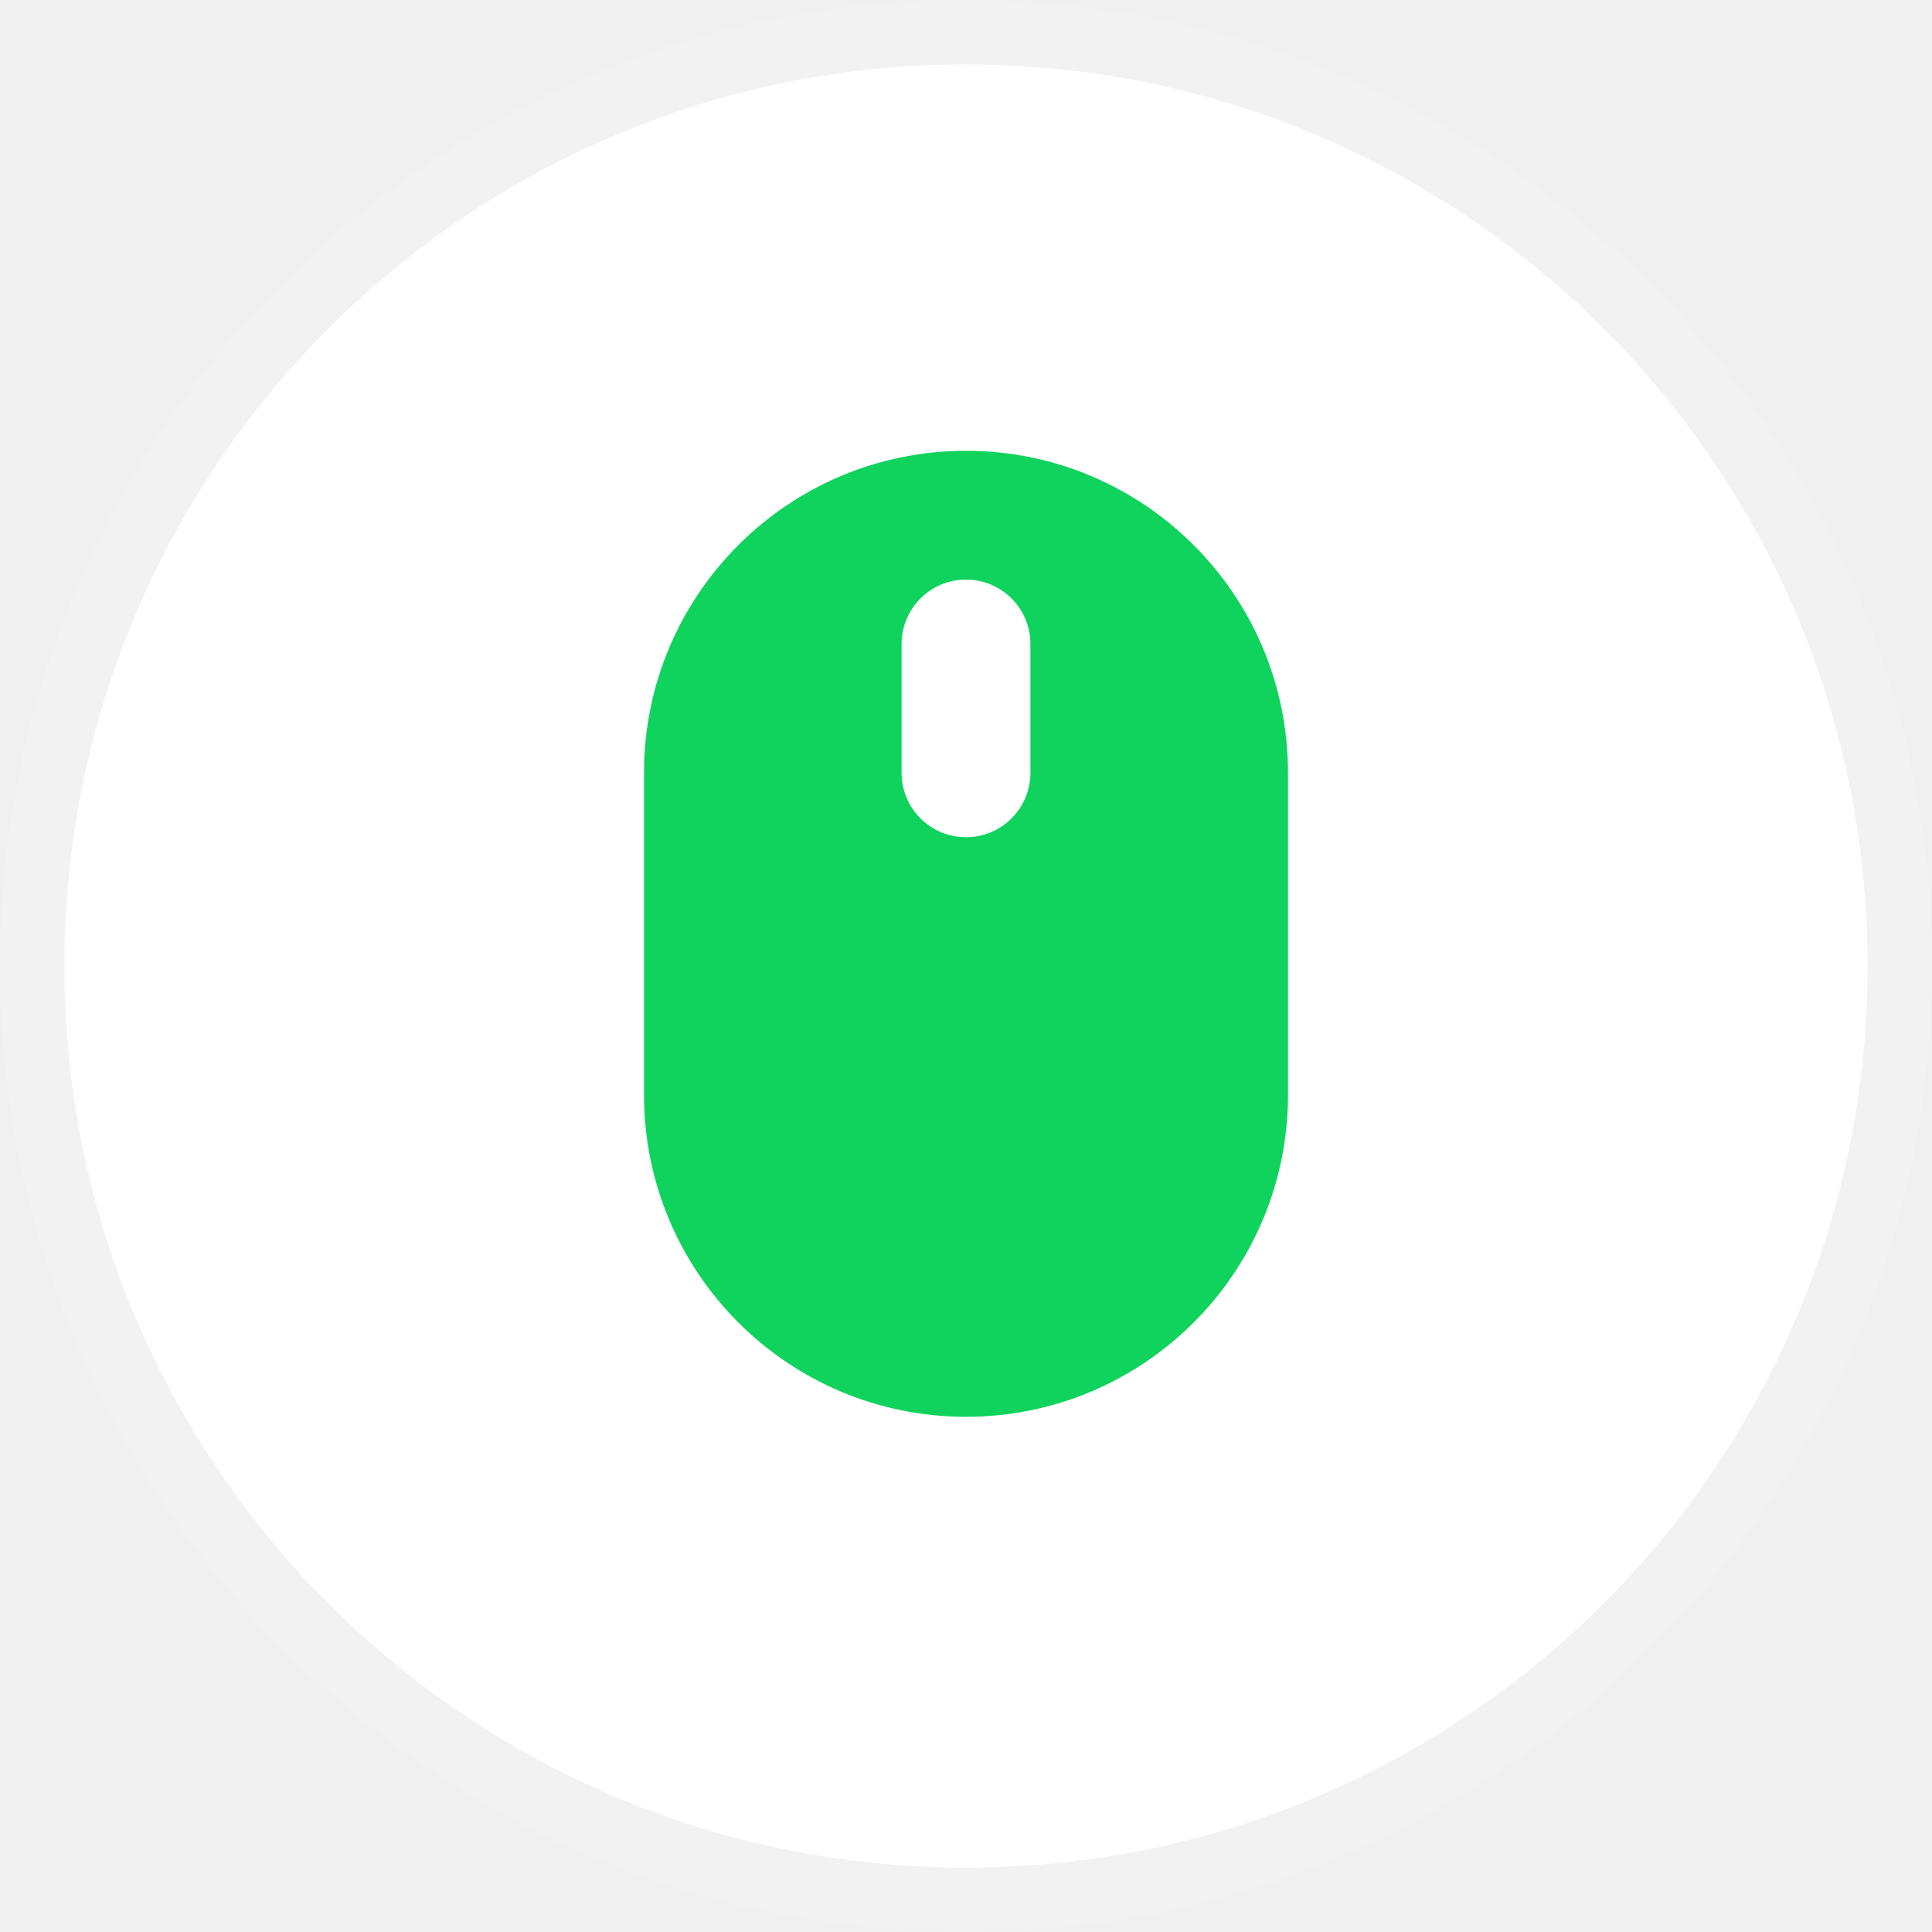
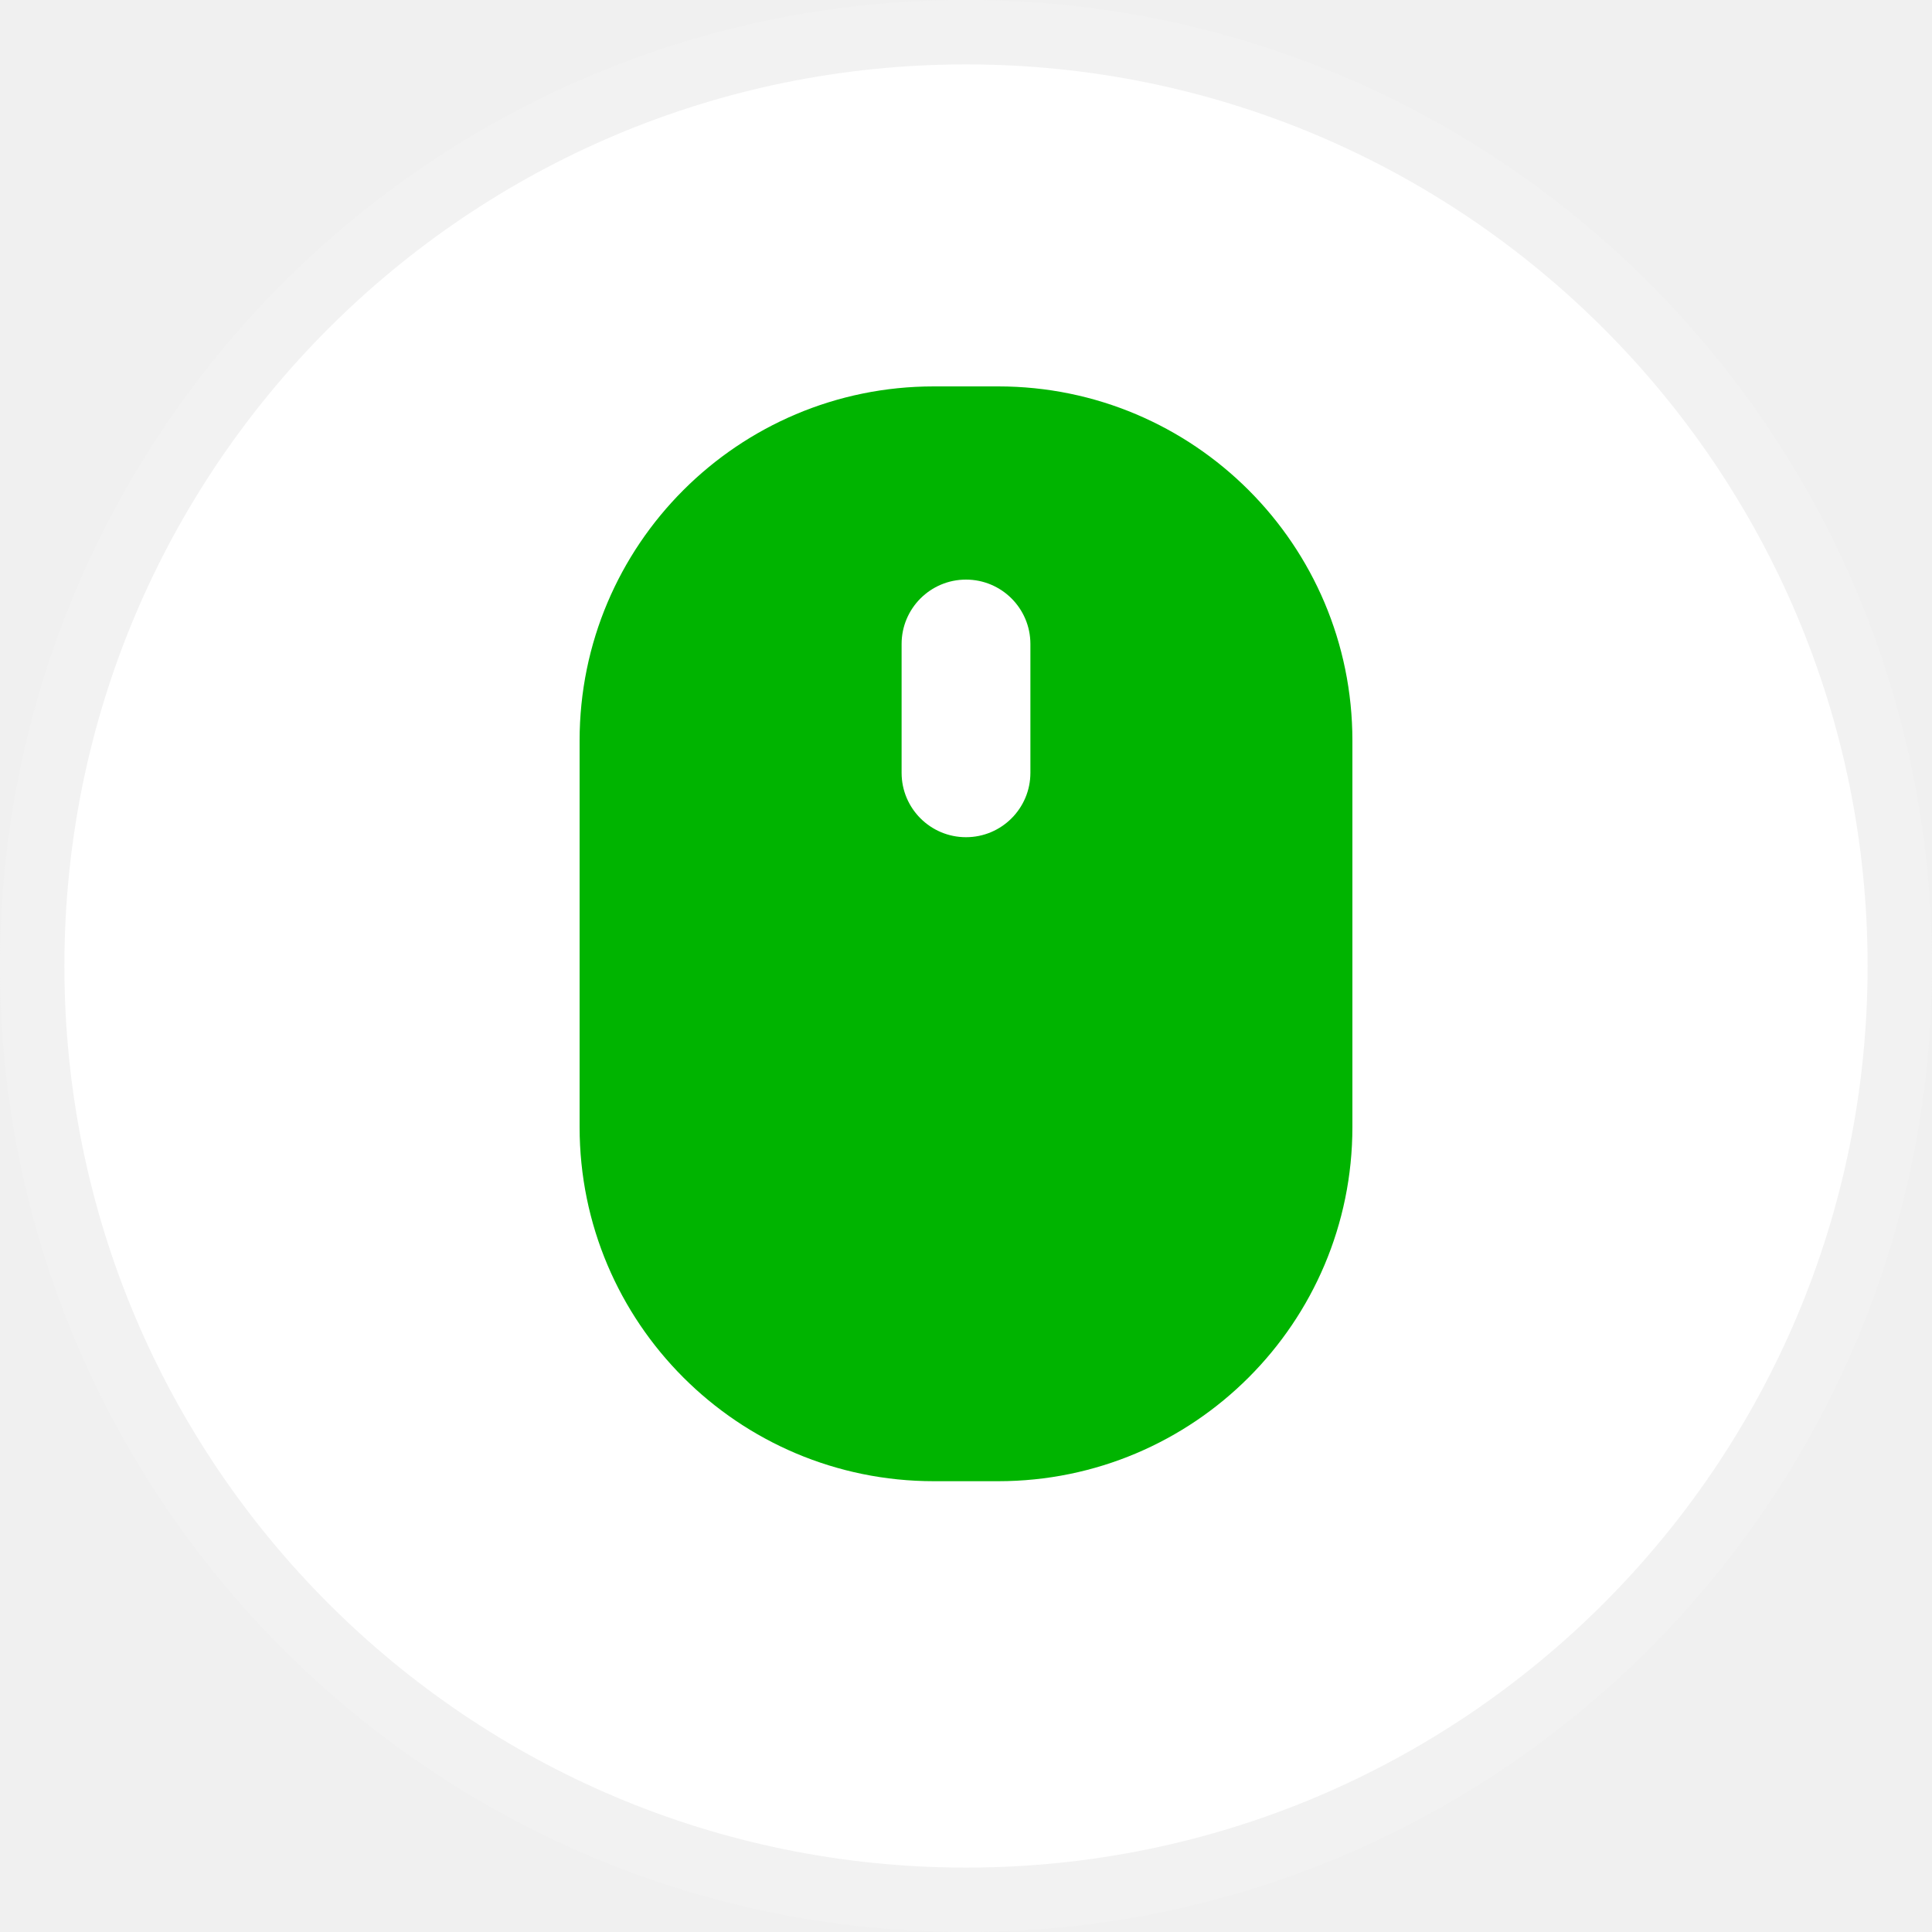
<svg xmlns="http://www.w3.org/2000/svg" width="30" height="30" viewBox="0 0 30 30">
-   <g fill="none" fill-rule="nonzero">
-     <circle cx="15" cy="15" r="14.5" fill="#FFF" stroke="#F2F2F2" />
-     <g transform="translate(10 7)">
-       <rect width="10" height="15" fill="#10D35E" rx="5" />
-       <rect width="2" height="4" x="4" y="2" fill="#FFF" rx="1" />
+   <g fill="none" fill-rule="evenodd">
+     <circle cx="15" cy="15" r="14.5" fill="#FFF" fill-rule="nonzero" stroke="#F2F2F2" />
+     <g transform="translate(9 6)">
+       <rect width="12" height="17" fill="#00B400" rx="5.5" />
+       <rect width="2" height="4" x="5" y="3" fill="#FFF" fill-rule="nonzero" rx="1" />
    </g>
  </g>
</svg>
